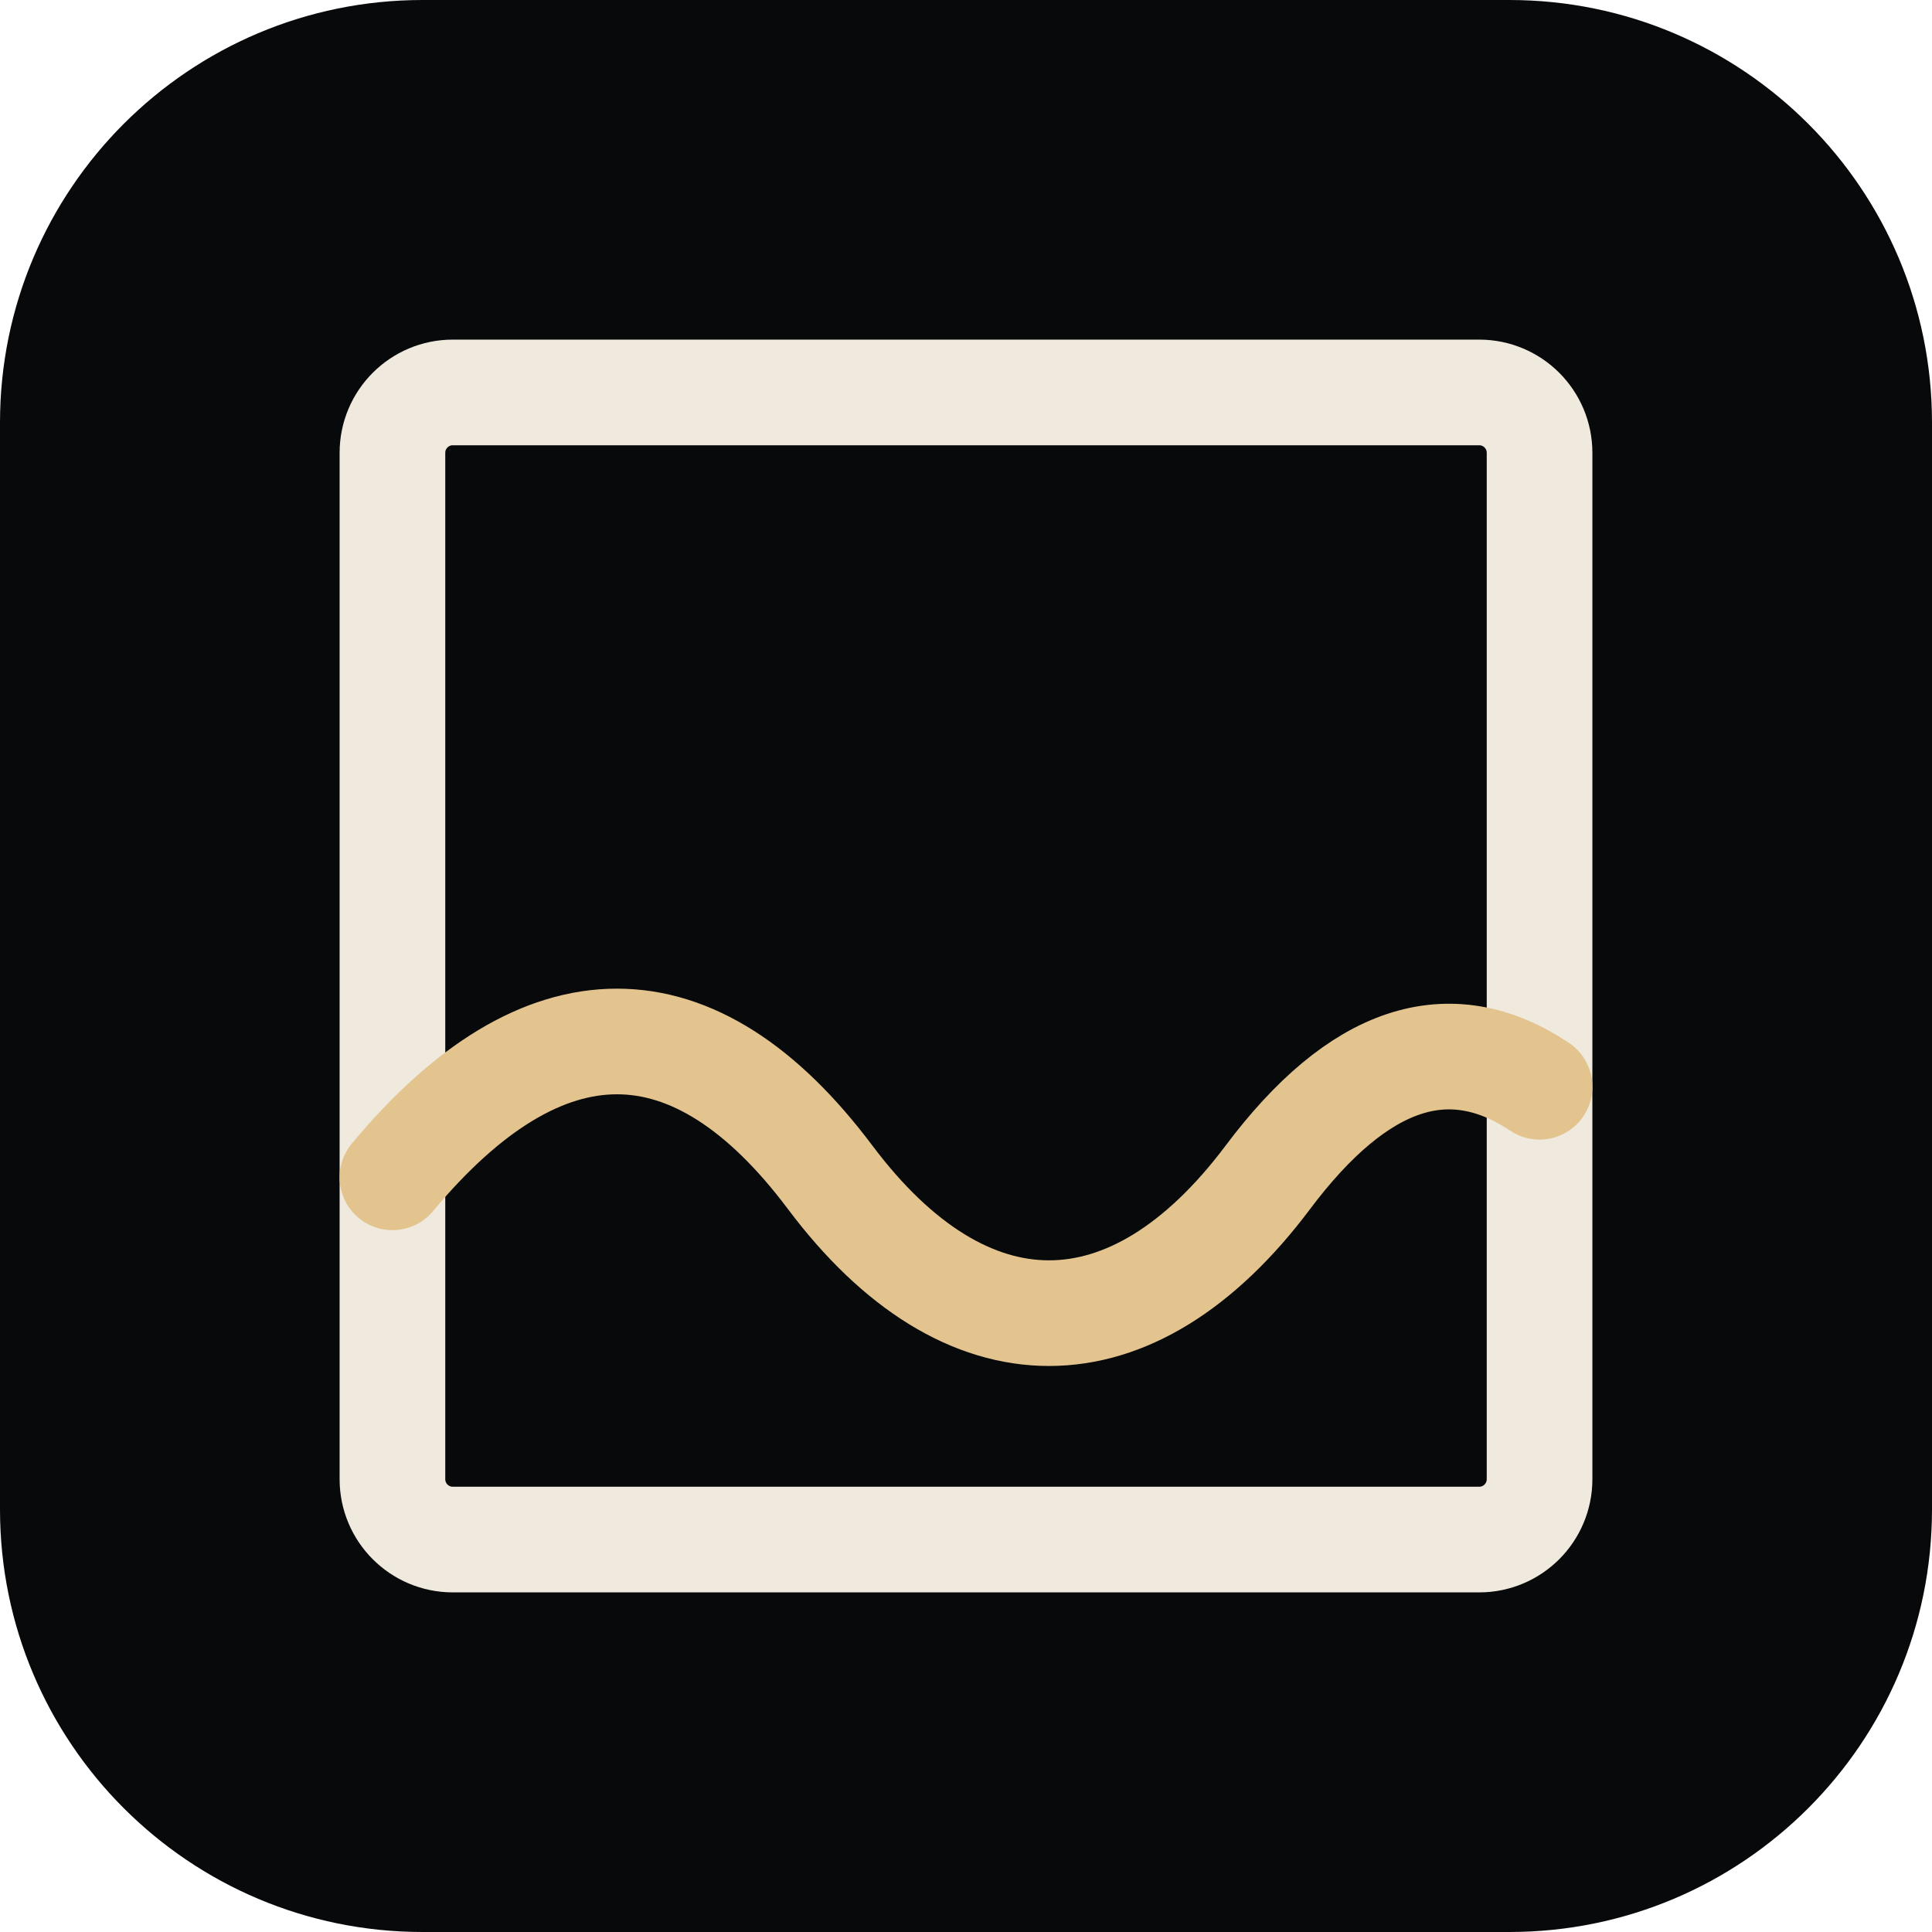
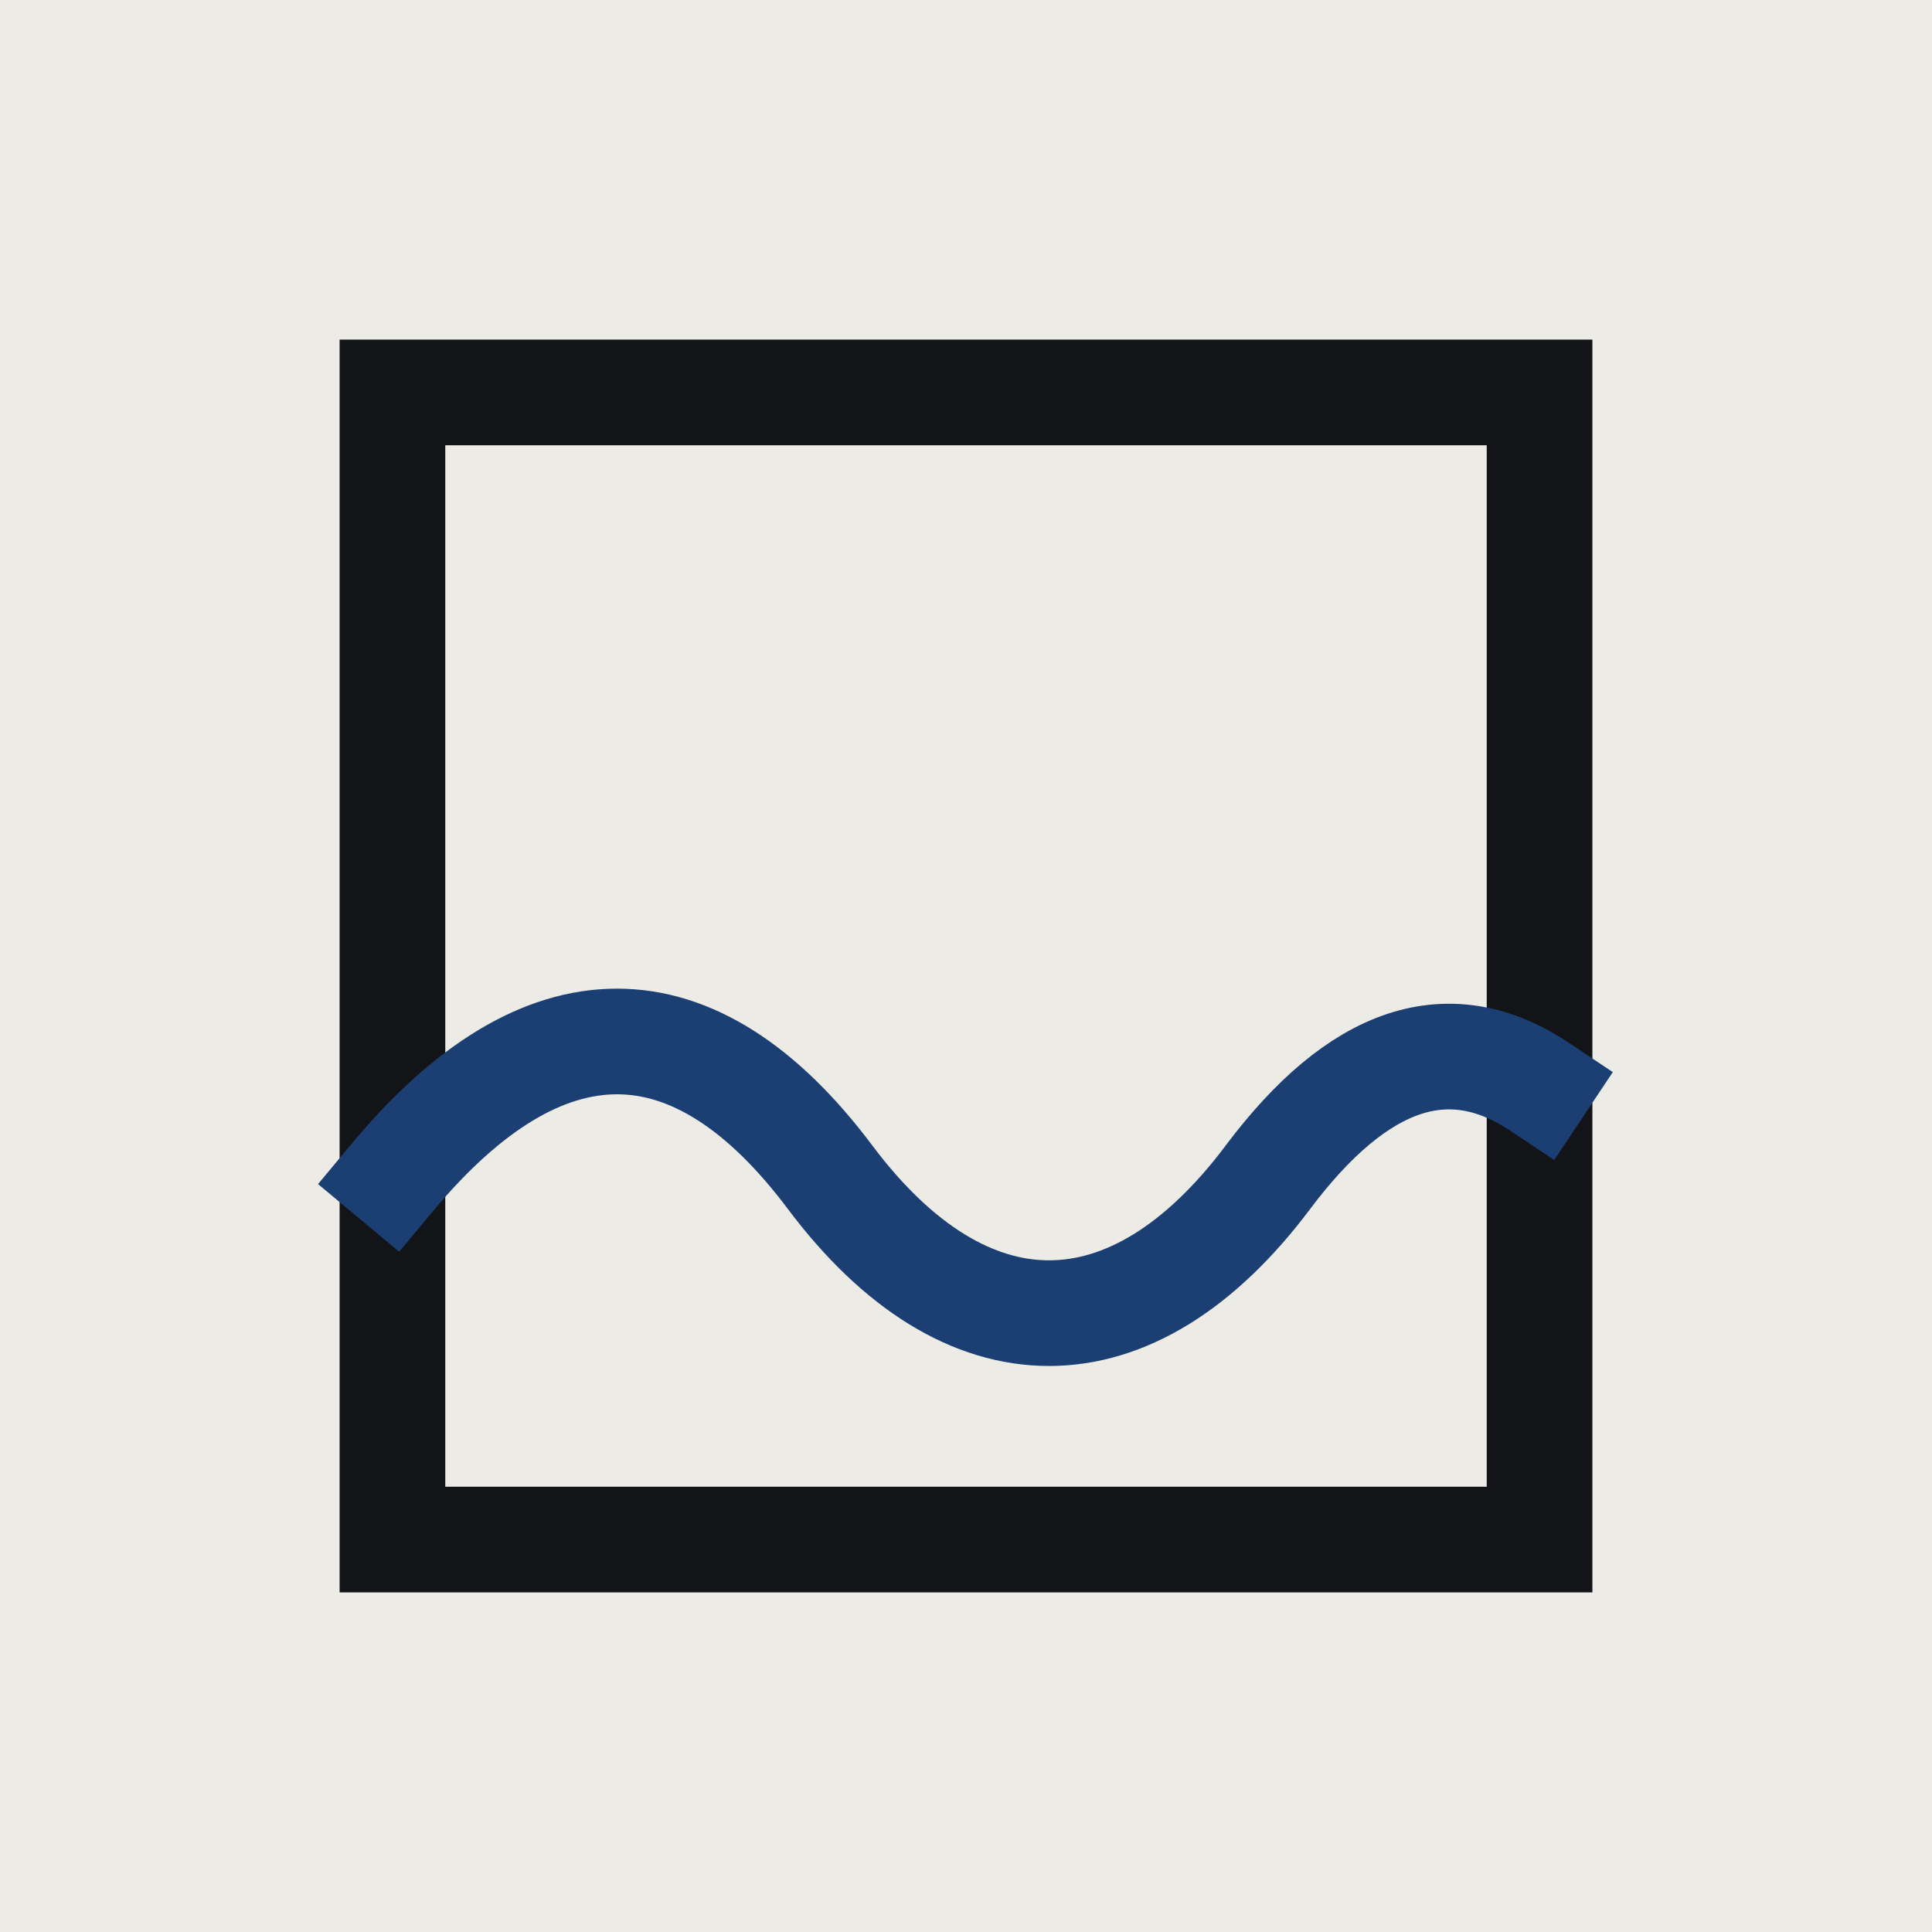
<svg xmlns="http://www.w3.org/2000/svg" viewBox="0 0 64 64">
-   <rect width="64" height="64" rx="14" fill="#07090b" />
-   <rect x="13" y="13" width="38" height="38" rx="2" fill="none" stroke="#efe9de" stroke-width="3.5" />
-   <path d="M13 39c5-6 10-6 14.5 0s10 6 14.5 0c3-4 6-5 9-3" fill="none" stroke="#e3c48f" stroke-width="3.5" stroke-linecap="round" />
+   <rect width="64" height="64" fill="#ecebe6" />
+   <rect x="13" y="13" width="38" height="38" fill="none" stroke="#121418" stroke-width="3.5" />
+   <path d="M13 39c5-6 10-6 14.5 0s10 6 14.5 0c3-4 6-5 9-3" fill="none" stroke="#1c3f73" stroke-width="3.5" stroke-linecap="square" />
</svg>
